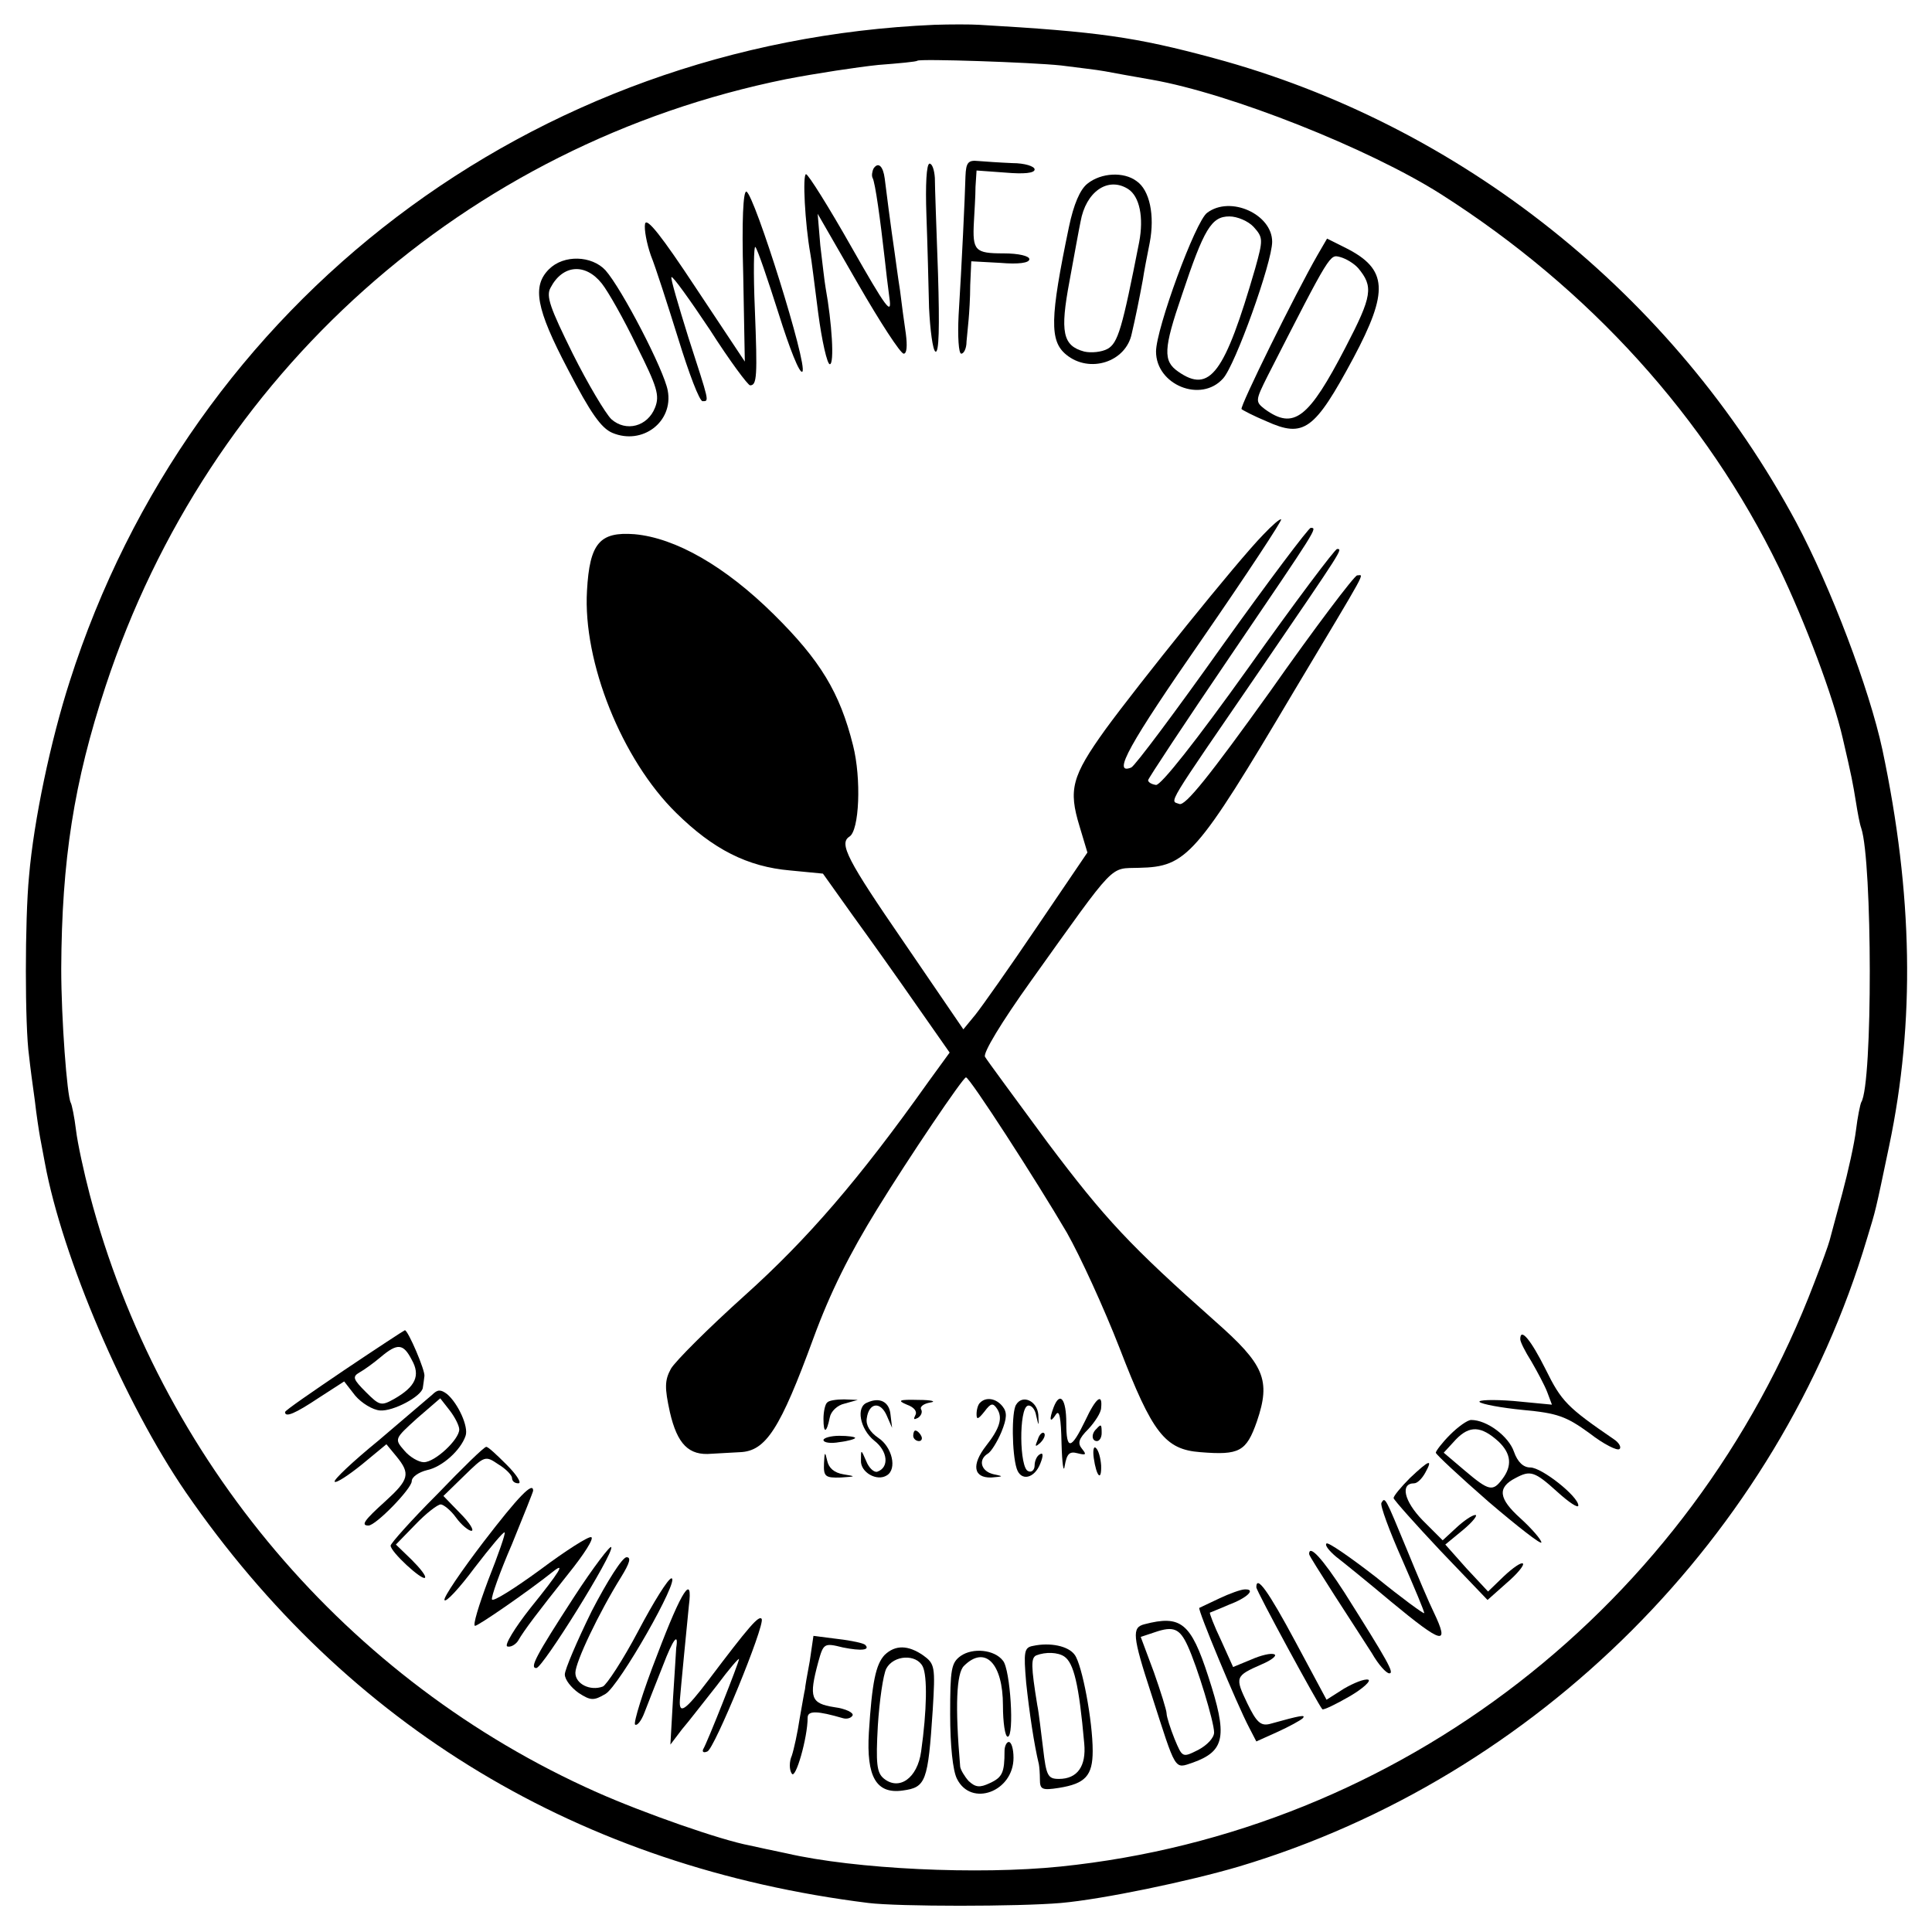
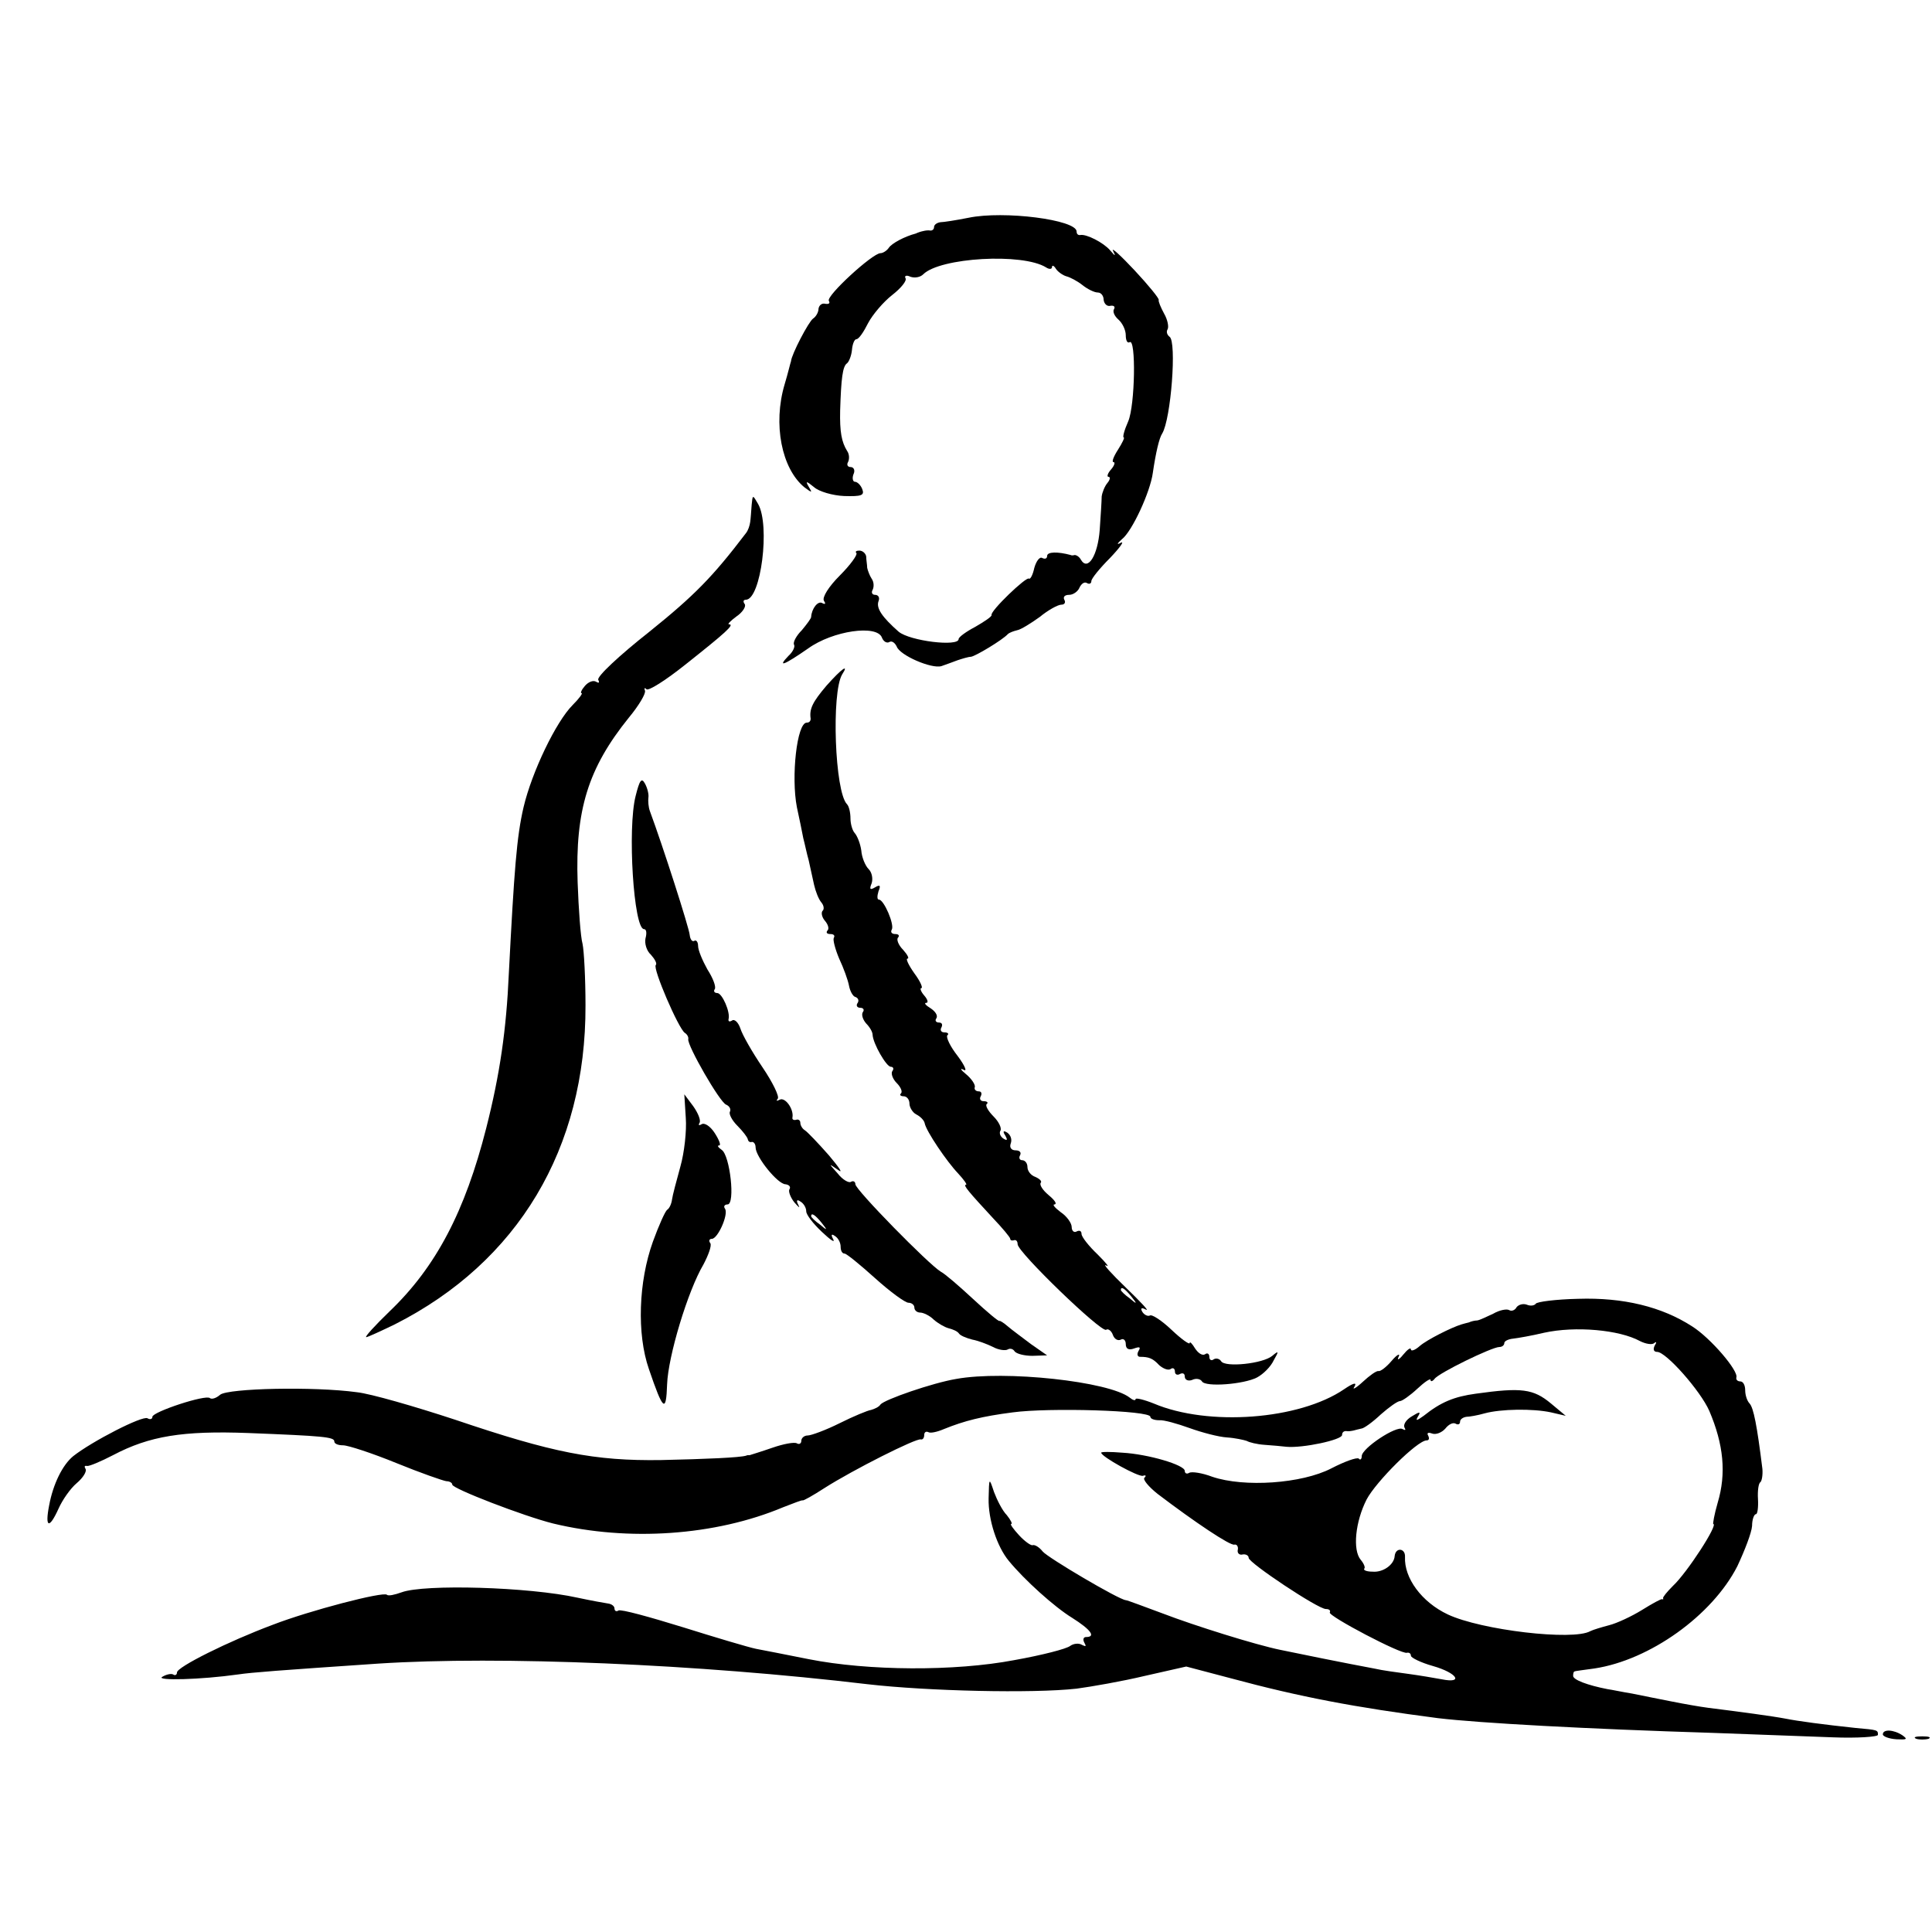
- <svg xmlns="http://www.w3.org/2000/svg" version="1.0" width="366pt" height="366pt" viewBox="0 0 366 366" preserveAspectRatio="xMidYMid meet">
-   <g transform="translate(0,366) scale(0.1,-0.1)" fill="#000000" stroke="none">
-     <path d="M1770 3613 c-762 -33 -1408 -523 -1638 -1244 -36 -112 -68 -263 -77 -369 -8 -82 -8 -284 0 -340 2 -19 7 -57 11 -85 3 -27 8 -59 10 -70 2 -11 6 -32 9 -48 33 -179 151 -455 267 -624 306 -444 747 -710 1293 -778 57 -7 284 -7 365 0 79 7 242 41 337 69 565 169 1022 626 1190 1190 17 56 15 47 42 176 49 234 45 476 -13 750 -25 116 -98 308 -163 430 -232 432 -636 754 -1104 880 -148 40 -219 50 -444 63 -16 1 -55 1 -85 0z m240 -77 c30 -4 67 -8 83 -11 15 -3 55 -10 89 -16 148 -26 411 -130 548 -217 281 -179 502 -423 640 -707 50 -104 103 -245 121 -324 17 -73 19 -84 25 -121 3 -19 7 -41 10 -49 21 -63 22 -484 0 -519 -2 -4 -7 -28 -10 -53 -3 -25 -15 -79 -26 -120 -11 -41 -22 -81 -24 -89 -2 -8 -15 -44 -29 -80 -233 -612 -785 -1040 -1428 -1106 -156 -16 -389 -5 -519 25 -25 5 -56 12 -70 15 -54 10 -200 61 -290 101 -472 210 -828 630 -960 1132 -11 42 -23 97 -26 122 -3 25 -8 49 -10 52 -7 13 -18 159 -18 254 1 206 24 353 84 535 195 592 682 1027 1289 1150 57 11 136 23 175 27 39 3 72 6 74 8 5 4 215 -3 272 -9z" />
-     <path d="M1829 3326 c-1 -39 -7 -167 -13 -263 -2 -40 0 -73 5 -73 5 0 10 10 10 23 1 12 3 31 4 42 1 11 3 40 3 65 l2 45 55 -3 c35 -3 55 0 55 7 0 6 -20 11 -49 11 -54 0 -59 5 -56 60 1 19 3 49 3 66 l2 31 55 -4 c35 -3 55 -1 55 6 0 6 -19 12 -42 12 -24 1 -53 3 -65 4 -19 2 -23 -3 -24 -29z" />
-     <path d="M1655 3341 c-3 -6 -4 -14 -2 -18 5 -8 15 -82 23 -153 2 -19 6 -53 9 -75 5 -34 -6 -19 -72 97 -43 76 -82 138 -86 138 -7 0 -2 -94 8 -150 2 -9 8 -59 15 -113 7 -53 17 -97 22 -97 9 0 4 79 -8 145 -2 11 -6 47 -10 80 l-5 60 76 -132 c42 -73 81 -133 87 -133 6 0 7 15 4 38 -3 20 -8 57 -11 82 -4 25 -8 56 -10 70 -7 47 -17 125 -19 142 -3 23 -12 32 -21 19z" />
-     <path d="M1755 3253 c2 -54 4 -133 5 -176 2 -42 7 -80 12 -83 7 -4 8 47 5 147 -3 85 -6 166 -6 182 -1 15 -5 27 -10 27 -6 0 -8 -41 -6 -97z" />
-     <path d="M2060 3312 c-14 -11 -26 -39 -35 -82 -36 -173 -37 -216 -5 -242 44 -36 113 -14 124 40 7 30 14 64 21 102 2 14 8 45 13 70 10 52 0 100 -25 117 -24 18 -67 16 -93 -5z m77 -10 c22 -14 30 -54 21 -101 -32 -163 -40 -191 -60 -202 -11 -6 -31 -8 -44 -5 -41 11 -46 37 -28 133 9 49 18 99 21 113 10 57 52 86 90 62z" />
-     <path d="M1408 3138 l3 -163 -93 140 c-64 97 -93 134 -96 121 -2 -10 3 -37 11 -60 9 -22 32 -94 52 -158 20 -65 40 -118 46 -118 13 0 13 -3 -27 121 -19 61 -34 112 -32 114 2 3 35 -43 73 -100 37 -58 72 -105 76 -105 13 0 14 17 9 144 -3 69 -2 122 1 118 4 -4 23 -60 44 -126 21 -67 40 -115 45 -110 11 11 -91 336 -106 341 -6 2 -9 -54 -6 -159z" />
-     <path d="M2287 3257 c-22 -15 -97 -220 -97 -263 0 -63 85 -98 127 -51 23 25 93 220 93 259 0 52 -79 88 -123 55z m88 -27 c18 -20 18 -24 3 -78 -58 -200 -86 -238 -146 -196 -29 20 -28 43 7 145 42 126 56 149 90 149 15 0 36 -9 46 -20z" />
-     <path d="M2496 3177 c-42 -73 -148 -288 -144 -292 2 -2 23 -13 47 -23 71 -32 91 -18 165 120 67 126 65 168 -14 208 l-36 18 -18 -31z m77 -25 c29 -35 27 -52 -24 -150 -70 -135 -98 -157 -153 -117 -18 14 -18 16 5 62 121 237 118 231 138 226 11 -3 26 -12 34 -21z" />
-     <path d="M1040 3150 c-32 -32 -25 -74 36 -190 43 -83 63 -111 84 -120 57 -24 116 21 105 80 -7 39 -87 193 -118 228 -26 28 -79 30 -107 2z m100 -27 c12 -15 42 -68 66 -118 39 -78 44 -94 35 -117 -14 -36 -55 -47 -83 -22 -11 11 -44 66 -73 124 -43 87 -51 109 -42 125 23 44 66 47 97 8z" />
-     <path d="M2393 2647 c-49 -50 -237 -284 -299 -369 -64 -89 -70 -114 -49 -183 l15 -50 -95 -140 c-52 -77 -105 -152 -117 -167 l-23 -28 -112 164 c-108 157 -124 188 -104 201 19 11 23 110 7 173 -25 100 -62 161 -150 248 -92 91 -186 145 -264 152 -66 5 -85 -17 -90 -107 -8 -135 66 -320 169 -421 70 -69 135 -102 216 -109 l62 -6 57 -80 c32 -44 86 -120 120 -169 l63 -90 -40 -55 c-132 -186 -230 -299 -348 -405 -69 -62 -132 -125 -140 -139 -12 -22 -12 -36 -2 -82 14 -61 36 -83 79 -79 15 1 39 2 54 3 49 2 76 44 139 216 32 87 68 159 121 245 59 96 163 250 168 249 7 0 133 -195 191 -294 25 -44 70 -142 100 -219 62 -161 86 -192 153 -197 74 -6 87 1 107 58 27 79 14 108 -79 190 -161 143 -208 193 -317 338 -61 83 -115 156 -119 163 -4 7 30 64 88 145 163 228 147 211 204 213 90 2 108 22 293 334 144 241 133 220 120 220 -5 0 -80 -99 -165 -220 -114 -159 -161 -218 -172 -213 -18 7 -29 -12 156 258 155 227 154 225 143 225 -4 0 -80 -101 -168 -225 -100 -140 -166 -223 -175 -222 -8 1 -15 5 -15 9 0 3 70 109 155 234 167 246 166 244 153 244 -4 0 -80 -101 -168 -224 -88 -124 -165 -227 -172 -230 -37 -15 -4 44 134 243 85 123 152 225 150 227 -2 2 -17 -11 -34 -29z" />
-     <path d="M653 1065 c-62 -42 -113 -77 -113 -80 0 -11 19 -3 64 27 l48 31 21 -27 c12 -14 33 -27 47 -28 25 -2 79 27 81 43 1 5 2 15 3 22 2 10 -31 87 -37 87 -1 0 -53 -34 -114 -75z m127 19 c17 -30 7 -51 -33 -74 -25 -14 -28 -13 -54 13 -24 24 -26 29 -12 37 9 5 27 18 40 29 32 27 43 26 59 -5z" />
-     <path d="M2880 1123 c0 -5 9 -23 21 -42 11 -19 25 -45 30 -58 l9 -24 -73 7 c-39 3 -68 2 -64 -2 4 -4 41 -11 82 -15 65 -6 82 -12 126 -44 27 -21 53 -34 57 -30 4 3 -1 12 -10 18 -89 61 -100 72 -130 133 -28 56 -48 80 -48 57z" />
-     <path d="M819 1018 c-8 -7 -54 -46 -102 -87 -49 -40 -86 -75 -83 -78 3 -3 26 12 52 33 l46 38 19 -23 c27 -33 24 -44 -21 -85 -40 -36 -47 -46 -32 -46 14 0 82 70 82 84 0 8 13 17 29 21 29 6 64 38 73 65 6 17 -14 61 -35 79 -12 9 -18 9 -28 -1z m51 -66 c0 -19 -46 -62 -67 -62 -10 0 -27 10 -37 22 -19 22 -19 22 24 61 l44 38 18 -23 c10 -13 18 -29 18 -36z" />
-     <path d="M1567 1003 c-4 -3 -7 -18 -7 -31 0 -29 6 -27 12 3 2 11 14 23 28 26 l25 7 -26 1 c-14 0 -29 -2 -32 -6z" />
-     <path d="M1643 1003 c-22 -8 -14 -50 13 -72 26 -20 29 -51 6 -59 -6 -2 -16 7 -21 20 -10 23 -10 23 -10 1 -1 -22 30 -40 49 -28 20 12 10 54 -16 71 -16 11 -24 24 -22 37 4 30 26 33 38 5 l10 -23 -3 25 c-2 24 -20 34 -44 23z" />
-     <path d="M1718 999 c14 -5 20 -13 16 -20 -4 -8 -3 -9 5 -5 6 4 9 11 6 16 -3 5 5 11 17 13 13 2 3 5 -22 5 -37 1 -41 -1 -22 -9z" />
-     <path d="M1857 1003 c-4 -3 -7 -13 -7 -22 0 -11 3 -10 15 5 12 16 16 17 24 5 11 -17 5 -37 -21 -70 -28 -36 -24 -61 10 -60 23 2 24 2 5 6 -24 5 -31 27 -12 39 6 3 18 22 26 41 11 27 11 38 2 49 -12 15 -31 18 -42 7z" />
-     <path d="M1925 999 c-9 -13 -8 -93 1 -121 8 -25 34 -19 45 10 6 15 5 21 -1 17 -6 -3 -10 -13 -10 -21 0 -9 -6 -14 -12 -11 -17 5 -18 119 -1 124 6 2 14 -6 16 -19 5 -21 5 -21 4 2 -2 26 -30 39 -42 19z" />
-     <path d="M1996 994 c-9 -24 -7 -31 4 -14 7 11 10 -6 11 -55 1 -38 4 -57 6 -42 4 23 9 28 24 24 16 -4 18 -3 9 8 -9 11 -7 19 12 38 12 13 24 31 24 40 3 29 -10 19 -30 -24 -27 -56 -36 -57 -36 -5 0 46 -12 61 -24 30z" />
-     <path d="M2747 942 c-15 -15 -27 -31 -27 -34 0 -3 45 -45 100 -93 55 -47 100 -82 100 -77 0 5 -18 26 -40 46 -41 37 -44 58 -9 76 28 15 36 13 79 -26 22 -20 40 -32 40 -26 0 17 -69 72 -91 72 -13 0 -24 10 -31 30 -10 29 -51 60 -81 60 -7 0 -25 -13 -40 -28z m92 -13 c24 -23 26 -46 7 -71 -18 -24 -25 -23 -71 16 l-40 34 23 25 c26 27 48 26 81 -4z" />
-     <path d="M2077 953 c-10 -9 -9 -23 1 -23 5 0 9 7 9 15 0 17 -1 18 -10 8z" />
-     <path d="M1730 940 c0 -5 5 -10 11 -10 5 0 7 5 4 10 -3 6 -8 10 -11 10 -2 0 -4 -4 -4 -10z" />
-     <path d="M1966 933 c-6 -14 -5 -15 5 -6 7 7 10 15 7 18 -3 3 -9 -2 -12 -12z" />
-     <path d="M1560 932 c0 -5 14 -7 30 -4 17 2 30 6 30 8 0 2 -13 4 -30 4 -16 0 -30 -4 -30 -8z" />
-     <path d="M828 829 c-49 -49 -88 -93 -88 -97 0 -12 59 -66 65 -61 3 3 -9 18 -25 34 l-30 29 37 38 c20 21 42 38 48 38 5 0 19 -11 29 -25 10 -14 24 -25 29 -25 6 0 -3 15 -21 33 l-32 33 39 38 c39 38 40 39 65 22 15 -9 26 -21 26 -26 0 -6 5 -10 12 -10 7 0 -3 16 -22 35 -19 19 -36 35 -39 34 -4 0 -45 -40 -93 -90z" />
-     <path d="M2072 898 c5 -35 15 -46 14 -14 -1 14 -5 29 -10 33 -4 4 -6 -4 -4 -19z" />
-     <path d="M1561 888 c-1 -25 2 -28 32 -27 29 2 29 2 5 6 -18 3 -28 12 -31 26 -4 18 -5 17 -6 -5z" />
-     <path d="M2671 860 c-17 -17 -31 -34 -31 -38 1 -4 41 -49 89 -100 l89 -93 36 32 c20 17 34 34 31 37 -3 3 -19 -8 -36 -24 l-30 -29 -41 44 -40 45 34 28 c18 15 28 28 23 28 -6 0 -22 -11 -36 -24 l-26 -24 -38 38 c-35 36 -43 70 -16 70 6 0 15 9 21 20 15 27 8 25 -29 -10z" />
-     <path d="M916 739 c-42 -55 -76 -105 -74 -110 2 -6 28 22 57 61 30 39 55 69 57 67 2 -2 -12 -42 -31 -90 -18 -48 -30 -87 -25 -87 6 0 99 64 148 103 24 19 12 -1 -43 -69 -30 -38 -50 -71 -44 -73 6 -2 15 3 20 10 12 21 38 55 96 128 29 36 49 67 43 69 -5 2 -49 -26 -97 -62 -48 -35 -89 -61 -91 -56 -2 4 15 52 38 105 22 54 40 99 40 101 0 18 -28 -11 -94 -97z" />
-     <path d="M2617 813 c-3 -4 15 -53 39 -107 24 -55 43 -100 42 -102 -2 -1 -43 29 -91 68 -49 38 -91 67 -94 64 -4 -3 5 -14 18 -25 13 -10 60 -48 104 -85 98 -81 112 -85 81 -20 -8 16 -31 70 -51 119 -41 99 -41 100 -48 88z" />
-     <path d="M1087 634 c-72 -111 -84 -134 -71 -134 12 0 147 217 142 229 -1 5 -34 -38 -71 -95z" />
-     <path d="M2480 716 c0 -3 22 -37 48 -78 26 -40 58 -90 71 -110 12 -21 27 -38 33 -38 10 0 -3 23 -85 153 -42 65 -67 92 -67 73z" />
-     <path d="M1121 608 c-28 -57 -51 -111 -51 -120 0 -10 12 -25 26 -35 23 -15 29 -15 51 -2 26 15 142 219 125 219 -6 0 -34 -45 -63 -100 -29 -55 -60 -102 -67 -105 -24 -9 -52 5 -52 26 0 20 44 113 87 182 16 26 19 37 10 37 -8 0 -37 -46 -66 -102z" />
-     <path d="M2380 653 c0 -7 117 -222 125 -231 2 -2 25 9 51 24 26 15 42 30 36 32 -7 2 -27 -6 -46 -17 l-33 -21 -59 110 c-52 97 -74 127 -74 103z" />
-     <path d="M1245 525 c-27 -69 -45 -128 -42 -132 4 -3 12 7 18 23 6 16 22 56 35 89 19 50 30 64 25 33 0 -4 -3 -46 -6 -95 l-5 -88 22 29 c13 15 42 53 66 83 23 31 42 53 42 50 0 -6 -60 -158 -68 -171 -2 -5 1 -7 8 -4 13 4 109 238 103 251 -5 8 -24 -14 -101 -116 -44 -58 -56 -66 -54 -37 1 14 14 149 17 178 8 62 -13 31 -60 -93z" />
-     <path d="M2310 632 c-19 -9 -36 -17 -38 -18 -4 -2 71 -182 94 -226 l14 -27 40 18 c22 10 44 22 48 26 6 7 -2 6 -63 -11 -17 -4 -25 4 -42 39 -24 50 -23 52 27 74 19 8 30 17 24 19 -6 3 -26 -2 -44 -10 l-34 -14 -23 51 c-13 27 -22 51 -21 52 2 1 18 7 36 15 35 13 52 30 30 29 -7 0 -29 -8 -48 -17z" />
-     <path d="M2168 583 c-24 -6 -23 -22 13 -132 48 -149 43 -142 79 -130 61 22 66 50 29 163 -33 102 -52 117 -121 99z m82 -41 c18 -39 50 -144 50 -164 0 -10 -13 -24 -30 -33 -30 -15 -30 -15 -45 21 -8 20 -15 42 -15 48 0 6 -11 41 -24 78 l-25 67 27 9 c35 12 47 7 62 -26z" />
-     <path d="M1534 513 c-5 -26 -9 -50 -9 -53 -1 -3 -5 -27 -10 -55 -4 -27 -11 -59 -15 -71 -5 -11 -5 -27 0 -34 7 -12 30 68 30 106 0 14 19 13 67 -1 7 -2 15 0 18 5 3 5 -12 13 -35 16 -44 7 -48 18 -30 85 10 36 11 37 47 28 35 -7 52 -5 42 5 -3 3 -25 8 -51 11 l-47 6 -7 -48z" />
-     <path d="M1957 542 c-17 -3 -18 -11 -13 -70 6 -56 15 -117 24 -154 1 -5 2 -18 2 -29 0 -19 4 -21 36 -16 50 8 64 23 64 70 0 57 -20 163 -34 182 -12 17 -47 24 -79 17z m59 -20 c18 -12 28 -52 38 -165 4 -43 -13 -67 -48 -67 -21 0 -24 6 -30 58 -4 31 -8 68 -11 82 -12 74 -12 89 -2 94 18 7 41 6 53 -2z" />
-     <path d="M1676 525 c-17 -18 -24 -52 -30 -147 -5 -84 14 -117 64 -110 44 6 48 16 57 153 5 82 4 87 -18 103 -29 20 -53 20 -73 1z m72 -22 c9 -18 8 -83 -3 -161 -7 -51 -42 -75 -71 -51 -13 11 -15 28 -11 100 3 47 10 96 16 108 14 26 57 28 69 4z" />
-     <path d="M1820 523 c-18 -13 -20 -25 -20 -111 0 -58 5 -107 13 -122 27 -54 107 -24 107 40 0 17 -4 30 -9 30 -4 0 -8 -8 -8 -17 0 -41 -4 -50 -28 -61 -19 -9 -27 -8 -40 4 -8 9 -15 21 -16 27 -10 116 -7 177 7 191 40 40 74 5 74 -75 0 -32 4 -59 9 -59 13 0 5 128 -9 144 -16 21 -57 25 -80 9z" />
+ <svg xmlns="http://www.w3.org/2000/svg" version="1.0" width="393pt" height="393pt" viewBox="0 0 393 393" preserveAspectRatio="xMidYMid meet">
+   <g transform="translate(0,393) scale(0.1,-0.1)" fill="#000000" stroke="none">
+     <path d="M1970 3487 c-25 -5 -51 -9 -57 -9 -7 -1 -13 -5 -13 -10 0 -4 -3 -7 -7 -7 -5 1 -11 0 -15 -1 -5 -1 -11 -3 -15 -5 -23 -6 -49 -20 -55 -29 -4 -6 -12 -11 -17 -11 -16 0 -111 -87 -105 -97 3 -5 0 -7 -7 -6 -7 2 -13 -3 -14 -10 0 -7 -5 -16 -11 -20 -9 -6 -44 -73 -45 -87 -1 -2 -6 -24 -13 -47 -24 -81 -6 -171 40 -209 16 -12 17 -12 9 1 -7 12 -5 12 11 -1 10 -9 38 -17 61 -18 35 -1 42 1 37 14 -3 8 -10 15 -15 15 -4 0 -6 7 -3 15 4 8 1 15 -6 15 -6 0 -8 5 -5 10 3 6 3 16 -2 23 -11 18 -15 38 -14 82 2 65 5 90 14 96 4 3 9 16 10 27 1 12 5 22 9 22 5 0 15 15 24 33 9 17 31 43 49 57 18 14 30 29 27 34 -3 5 2 7 10 3 9 -3 20 -1 26 5 34 34 202 44 250 14 6 -4 12 -4 12 1 0 4 4 3 8 -4 4 -6 14 -13 21 -15 8 -2 23 -10 33 -18 10 -8 24 -15 31 -15 7 0 12 -7 12 -15 1 -8 7 -14 14 -12 7 1 10 -2 7 -7 -3 -5 1 -14 9 -21 8 -7 15 -21 15 -32 0 -10 3 -17 8 -14 13 8 11 -128 -3 -161 -8 -18 -12 -33 -9 -33 2 0 -3 -11 -12 -25 -9 -14 -13 -25 -9 -25 4 0 2 -7 -5 -15 -7 -8 -9 -15 -5 -15 4 0 3 -6 -2 -12 -6 -7 -11 -20 -12 -28 0 -8 -2 -39 -4 -68 -4 -52 -24 -84 -38 -61 -3 6 -9 10 -13 10 -3 -1 -7 -1 -8 0 -26 7 -48 7 -48 -2 0 -5 -4 -7 -10 -4 -5 3 -12 -6 -16 -20 -3 -14 -8 -24 -11 -22 -5 5 -79 -66 -76 -74 1 -3 -14 -13 -33 -24 -19 -10 -34 -21 -34 -25 0 -16 -99 -4 -122 15 -34 30 -46 48 -41 62 3 7 0 13 -7 13 -6 0 -8 5 -5 10 3 6 3 16 -2 23 -4 6 -8 17 -9 22 0 6 -2 16 -2 23 -1 6 -7 12 -14 12 -6 0 -9 -2 -6 -5 3 -3 -12 -24 -34 -46 -22 -22 -36 -44 -32 -51 4 -6 3 -8 -3 -5 -9 6 -22 -11 -23 -28 0 -3 -9 -15 -19 -27 -11 -11 -18 -24 -16 -29 3 -4 -2 -15 -11 -23 -24 -25 -9 -19 40 15 50 36 140 49 150 22 3 -8 10 -12 15 -9 5 3 11 -1 15 -9 6 -18 71 -46 91 -40 8 3 23 8 33 12 9 3 22 7 27 7 9 1 64 34 75 46 3 3 11 6 19 8 7 1 28 14 46 27 17 14 37 25 44 25 7 0 9 5 6 10 -3 6 1 10 10 10 8 0 18 7 21 15 4 8 10 12 15 9 5 -3 9 -1 9 4 0 5 17 26 38 47 20 21 30 35 22 31 -9 -5 -8 -2 2 7 21 16 58 97 63 135 6 41 13 71 19 80 18 29 30 188 15 197 -5 4 -7 10 -4 15 3 5 0 20 -7 32 -7 13 -12 25 -11 28 1 3 -21 30 -49 60 -28 30 -48 48 -44 40 6 -12 5 -12 -6 1 -14 16 -48 33 -60 31 -5 -1 -8 2 -8 7 0 24 -148 43 -220 28z" />
+     <path d="M1529 2903 c-1 -13 -2 -29 -3 -35 -1 -7 -4 -17 -9 -23 -67 -88 -104 -126 -196 -200 -61 -48 -108 -92 -104 -98 3 -6 1 -7 -4 -4 -6 4 -16 0 -23 -8 -7 -8 -10 -15 -7 -15 3 0 -5 -11 -18 -24 -34 -34 -83 -136 -100 -208 -14 -60 -19 -127 -30 -339 -5 -113 -18 -204 -46 -314 -43 -169 -102 -282 -196 -372 -30 -29 -52 -53 -48 -53 3 0 29 12 58 26 251 127 389 358 388 649 0 55 -3 111 -6 125 -4 14 -8 70 -10 125 -5 147 21 232 104 335 20 24 35 49 33 55 -2 5 -1 7 3 3 4 -4 39 18 79 50 82 65 101 82 89 82 -4 0 3 7 15 16 12 8 20 20 17 25 -4 5 -3 9 2 9 31 0 50 152 25 195 -11 19 -11 19 -13 -2z" />
+     <path d="M1681 2535 c-28 -33 -35 -47 -32 -67 0 -5 -3 -8 -8 -8 -20 0 -32 -110 -20 -172 5 -23 11 -52 13 -63 3 -11 7 -31 11 -45 3 -14 8 -36 11 -50 3 -13 9 -29 15 -36 5 -6 6 -14 2 -17 -3 -4 -1 -13 5 -20 7 -8 9 -17 5 -20 -3 -4 -1 -7 6 -7 7 0 10 -3 7 -8 -2 -4 3 -23 11 -42 9 -19 18 -44 20 -55 2 -11 8 -22 13 -23 6 -2 8 -8 4 -13 -3 -5 0 -9 6 -9 6 0 9 -4 5 -9 -3 -5 0 -15 7 -23 7 -7 13 -17 13 -23 1 -18 28 -65 37 -65 5 0 7 -4 3 -9 -3 -5 1 -16 9 -24 8 -8 12 -17 9 -21 -4 -3 -1 -6 5 -6 7 0 12 -7 12 -15 0 -7 6 -18 14 -22 8 -4 16 -12 17 -18 3 -16 45 -78 68 -102 12 -13 19 -23 16 -23 -7 0 6 -15 55 -68 19 -20 35 -39 35 -42 0 -3 3 -4 7 -3 5 2 8 -2 8 -8 0 -16 170 -180 180 -174 4 3 11 -2 14 -11 3 -8 10 -12 16 -9 5 3 10 -1 10 -9 0 -10 6 -13 17 -9 11 4 14 3 9 -5 -4 -7 -2 -12 3 -12 18 0 26 -3 39 -17 8 -7 18 -11 23 -8 5 4 9 1 9 -5 0 -6 5 -8 10 -5 6 3 10 1 10 -5 0 -7 7 -10 15 -7 8 4 17 2 20 -3 7 -12 85 -6 112 8 13 7 28 22 34 35 11 19 10 20 -3 9 -19 -16 -96 -24 -104 -11 -3 5 -10 7 -15 4 -5 -4 -9 -1 -9 5 0 6 -4 9 -9 5 -6 -3 -14 3 -20 12 -6 10 -11 15 -11 11 0 -4 -17 8 -37 27 -20 19 -40 32 -44 29 -4 -2 -11 1 -15 7 -5 8 -2 10 7 5 8 -4 -11 16 -41 45 -30 29 -48 49 -40 45 8 -5 0 5 -17 22 -18 17 -33 36 -33 42 0 6 -4 8 -10 5 -5 -3 -10 1 -10 9 0 8 -10 22 -22 30 -12 9 -18 16 -13 16 6 1 0 9 -12 19 -12 10 -19 21 -16 25 3 3 -2 8 -11 12 -9 3 -16 12 -16 20 0 8 -5 14 -11 14 -5 0 -7 5 -4 10 3 6 -1 10 -9 10 -9 0 -13 6 -10 14 3 8 0 17 -7 22 -8 5 -10 3 -4 -6 5 -9 4 -11 -4 -6 -6 4 -9 11 -6 16 3 5 -3 18 -14 29 -11 11 -17 22 -14 25 4 3 1 6 -6 6 -7 0 -9 5 -6 10 3 6 1 10 -4 10 -6 0 -10 4 -8 9 1 5 -7 17 -18 26 -11 9 -13 13 -5 9 8 -5 3 8 -12 28 -15 19 -24 38 -21 42 4 3 1 6 -6 6 -7 0 -9 5 -6 10 3 6 1 10 -5 10 -6 0 -9 4 -5 9 3 6 -3 14 -12 20 -10 6 -14 11 -9 11 5 0 3 7 -4 15 -7 8 -9 15 -6 15 4 0 -2 14 -14 30 -12 17 -18 30 -14 30 4 0 0 8 -9 18 -10 10 -14 22 -10 25 3 4 1 7 -6 7 -7 0 -10 4 -7 9 6 10 -16 61 -26 61 -4 0 -4 7 -1 17 5 12 3 14 -7 8 -10 -6 -12 -4 -7 8 3 9 1 22 -6 29 -7 7 -14 24 -15 38 -2 14 -8 29 -13 35 -5 5 -9 19 -9 30 0 12 -3 25 -7 29 -25 25 -32 227 -10 264 15 23 -1 12 -32 -23z m620 -1242 c13 -16 12 -17 -3 -4 -10 7 -18 15 -18 17 0 8 8 3 21 -13z" />
+     <path d="M1293 2311 c-17 -66 -4 -271 17 -271 5 0 6 -8 3 -19 -2 -10 2 -25 11 -33 8 -9 13 -18 10 -21 -7 -6 46 -129 59 -138 5 -3 8 -9 7 -13 -2 -13 64 -128 77 -133 7 -3 10 -9 8 -14 -3 -4 3 -17 15 -29 11 -11 20 -23 21 -27 1 -5 4 -7 8 -6 4 1 8 -4 8 -11 0 -19 45 -75 61 -75 7 -1 11 -5 8 -10 -3 -4 2 -17 10 -27 9 -10 12 -13 8 -5 -5 9 -3 12 4 7 7 -4 12 -13 12 -20 0 -7 14 -25 32 -42 17 -16 27 -23 23 -15 -5 9 -4 12 3 7 7 -4 12 -14 12 -22 0 -8 3 -14 8 -14 4 0 32 -23 62 -50 30 -27 61 -50 68 -50 6 0 12 -4 12 -10 0 -5 5 -10 12 -10 6 0 19 -6 27 -14 9 -8 23 -16 31 -18 8 -2 18 -6 21 -11 3 -4 15 -9 27 -12 11 -2 30 -9 42 -15 11 -6 25 -8 30 -5 5 3 11 1 14 -4 4 -5 20 -9 36 -9 l30 1 -33 23 c-17 13 -39 29 -47 36 -8 7 -16 12 -17 11 -1 -2 -26 19 -54 45 -28 26 -57 51 -65 55 -24 14 -174 167 -174 178 0 5 -4 8 -9 5 -4 -3 -17 4 -27 17 -19 21 -19 21 1 7 11 -8 2 5 -19 30 -22 25 -44 48 -49 51 -5 3 -9 10 -9 15 0 5 -4 8 -9 6 -5 -1 -8 1 -7 5 3 17 -15 42 -26 36 -6 -3 -8 -3 -4 2 4 4 -10 33 -31 64 -21 31 -41 66 -45 79 -4 12 -12 20 -17 16 -5 -3 -8 -2 -7 3 4 14 -13 53 -23 53 -6 0 -8 4 -5 8 3 5 -4 23 -15 40 -10 18 -19 39 -19 48 0 8 -4 13 -8 10 -4 -2 -8 3 -9 12 -1 14 -55 182 -81 252 -3 8 -4 21 -3 28 1 6 -2 19 -7 28 -7 13 -11 7 -19 -25z m378 -868 c13 -16 12 -17 -3 -4 -10 7 -18 15 -18 17 0 8 8 3 21 -13z" />
+     <path d="M1395 1656 c2 -26 -3 -71 -11 -99 -8 -29 -16 -59 -17 -67 -1 -8 -5 -18 -10 -21 -4 -3 -17 -32 -29 -65 -29 -81 -33 -187 -8 -259 29 -85 35 -90 37 -31 2 57 42 190 74 244 10 19 17 38 14 43 -4 5 -2 9 3 9 12 0 34 49 27 61 -4 5 -1 9 5 9 16 0 5 100 -12 111 -7 5 -10 9 -5 9 4 0 0 11 -9 25 -9 14 -21 22 -27 18 -5 -3 -7 -2 -4 3 3 5 -3 20 -13 34 l-18 24 3 -48z" />
+     <path d="M3124 1278 c-3 -4 -11 -5 -18 -2 -8 3 -17 0 -21 -5 -3 -6 -10 -9 -15 -6 -5 3 -20 0 -32 -7 -13 -6 -27 -13 -33 -14 -5 0 -13 -2 -17 -4 -5 -1 -11 -3 -15 -4 -20 -6 -70 -31 -85 -44 -10 -9 -18 -11 -18 -7 0 5 -7 0 -16 -11 -8 -10 -13 -12 -9 -4 4 8 -3 5 -14 -8 -11 -13 -23 -22 -27 -21 -4 1 -18 -9 -32 -22 -14 -13 -22 -17 -17 -10 6 10 -2 8 -21 -5 -91 -62 -276 -76 -387 -29 -20 8 -37 12 -37 9 0 -4 -6 -2 -12 3 -42 33 -254 56 -353 38 -48 -8 -146 -42 -154 -52 -3 -5 -12 -9 -19 -11 -7 -1 -36 -13 -64 -27 -28 -14 -58 -25 -65 -25 -7 0 -13 -5 -13 -11 0 -5 -4 -8 -9 -5 -5 3 -27 -1 -50 -9 -23 -8 -43 -14 -46 -15 -3 0 -6 0 -7 -1 -13 -4 -82 -7 -173 -9 -136 -2 -221 15 -419 82 -82 27 -172 53 -200 56 -88 12 -261 8 -278 -5 -8 -7 -17 -10 -21 -7 -8 8 -117 -28 -117 -38 0 -5 -5 -6 -10 -3 -10 6 -113 -47 -151 -77 -22 -18 -41 -57 -49 -100 -9 -46 0 -49 19 -7 8 18 24 41 37 52 13 11 21 24 18 29 -3 5 -2 7 3 6 4 -1 28 9 53 22 74 39 142 50 275 45 152 -6 175 -8 175 -17 0 -5 8 -8 18 -8 10 0 59 -16 108 -36 49 -20 95 -36 102 -37 6 0 12 -3 12 -7 0 -8 145 -64 205 -79 153 -37 330 -25 468 33 21 8 38 15 40 14 1 -1 21 10 44 25 58 37 187 102 196 99 4 -1 7 3 7 9 0 5 3 8 8 6 4 -3 18 0 32 6 42 17 78 26 140 34 74 10 280 4 280 -9 0 -4 8 -7 18 -7 9 1 37 -7 62 -16 25 -9 59 -18 76 -19 16 -1 34 -5 40 -7 5 -3 21 -7 36 -8 16 -1 36 -3 45 -4 33 -3 113 14 113 24 0 5 3 8 8 8 4 -1 10 0 15 1 4 1 11 3 16 4 5 0 23 13 40 29 17 15 34 27 39 27 4 0 20 11 35 25 15 14 27 22 27 18 0 -4 4 -3 8 2 8 12 117 65 132 65 6 0 10 4 10 8 0 4 8 8 18 9 9 1 38 6 63 12 64 14 153 6 195 -17 12 -6 25 -8 29 -4 5 4 5 1 1 -5 -4 -8 -2 -13 5 -13 18 0 88 -79 106 -120 29 -68 35 -127 17 -187 -7 -24 -10 -43 -9 -43 11 0 -53 -99 -82 -126 -12 -12 -21 -23 -20 -25 1 -2 0 -3 -2 -2 -2 1 -20 -9 -41 -22 -21 -13 -51 -27 -67 -31 -15 -4 -32 -9 -38 -12 -35 -20 -222 2 -290 34 -53 25 -89 74 -87 117 1 18 -19 20 -21 2 -1 -18 -24 -34 -45 -32 -12 0 -19 3 -17 6 3 2 -1 11 -7 18 -17 20 -11 78 12 123 19 36 103 120 122 120 5 0 6 4 3 10 -3 5 0 7 8 4 8 -3 20 2 27 10 7 9 16 13 21 10 5 -3 9 -1 9 4 0 5 6 9 13 10 6 0 23 3 37 7 33 9 98 10 135 2 l30 -7 -30 25 c-36 30 -60 33 -153 20 -44 -6 -71 -17 -106 -45 -14 -10 -17 -11 -12 -2 7 11 4 11 -12 1 -12 -7 -18 -17 -15 -23 3 -5 2 -6 -4 -3 -12 8 -83 -39 -83 -55 0 -6 -3 -9 -6 -5 -4 3 -29 -6 -56 -20 -60 -31 -177 -39 -242 -17 -21 8 -42 11 -47 8 -5 -3 -9 -1 -9 4 0 12 -74 34 -127 37 -24 2 -43 2 -43 0 0 -8 76 -50 85 -47 6 2 7 0 3 -4 -4 -3 8 -18 27 -33 75 -57 148 -106 156 -103 5 1 8 -4 7 -10 -2 -7 3 -12 10 -10 6 1 12 -2 12 -7 0 -10 141 -104 157 -104 7 0 10 -3 8 -7 -4 -7 146 -86 157 -82 5 1 8 -2 8 -6 0 -4 20 -14 45 -21 49 -14 63 -36 18 -27 -16 3 -46 8 -68 11 -22 3 -53 7 -70 11 -49 9 -168 33 -191 38 -49 10 -174 49 -239 74 -38 14 -72 27 -75 27 -14 1 -158 86 -169 99 -7 9 -16 14 -20 13 -3 -2 -16 7 -28 20 -12 13 -19 23 -16 23 3 0 -1 8 -9 18 -9 9 -20 31 -26 47 -10 30 -10 30 -11 -13 -1 -43 17 -98 41 -127 32 -39 93 -94 129 -116 38 -24 49 -39 28 -39 -5 0 -7 -5 -3 -12 4 -7 3 -8 -5 -4 -6 4 -17 3 -24 -2 -7 -6 -58 -19 -114 -29 -121 -23 -297 -22 -418 2 -44 9 -92 18 -107 21 -15 3 -82 23 -149 44 -68 21 -126 37 -131 34 -4 -3 -8 -1 -8 4 0 5 -6 9 -12 10 -7 1 -35 6 -63 12 -99 22 -312 28 -358 11 -14 -5 -27 -8 -30 -5 -7 7 -157 -32 -232 -61 -91 -34 -195 -86 -195 -97 0 -5 -4 -7 -8 -4 -4 2 -14 0 -22 -5 -14 -8 77 -6 155 5 27 4 79 8 285 22 247 16 650 -1 995 -42 122 -14 335 -19 425 -9 30 4 93 15 139 26 l84 19 91 -24 c141 -38 252 -59 421 -81 84 -10 302 -22 560 -30 83 -3 192 -7 243 -9 50 -2 92 1 92 5 0 10 0 10 -45 14 -66 7 -118 14 -143 19 -26 5 -93 14 -157 22 -16 2 -50 8 -75 13 -25 5 -61 12 -80 16 -19 3 -42 8 -50 9 -41 8 -70 19 -70 27 0 5 1 9 3 9 1 1 19 3 40 6 113 17 240 108 291 208 15 32 29 68 30 82 0 13 4 24 8 24 3 0 5 14 4 31 -1 16 1 32 5 34 3 3 5 15 4 27 -11 89 -18 124 -26 133 -5 5 -9 17 -9 27 0 10 -4 18 -10 18 -5 0 -9 3 -8 8 5 13 -52 80 -90 104 -62 40 -140 59 -232 56 -45 -1 -84 -6 -86 -10z" />
+     <path d="M3830 402 c0 -4 12 -9 28 -10 21 -1 23 0 12 8 -18 12 -40 13 -40 2z" />
+     <path d="M3898 393 c6 -2 18 -2 25 0 6 3 1 5 -13 5 -14 0 -19 -2 -12 -5z" />
  </g>
</svg>
